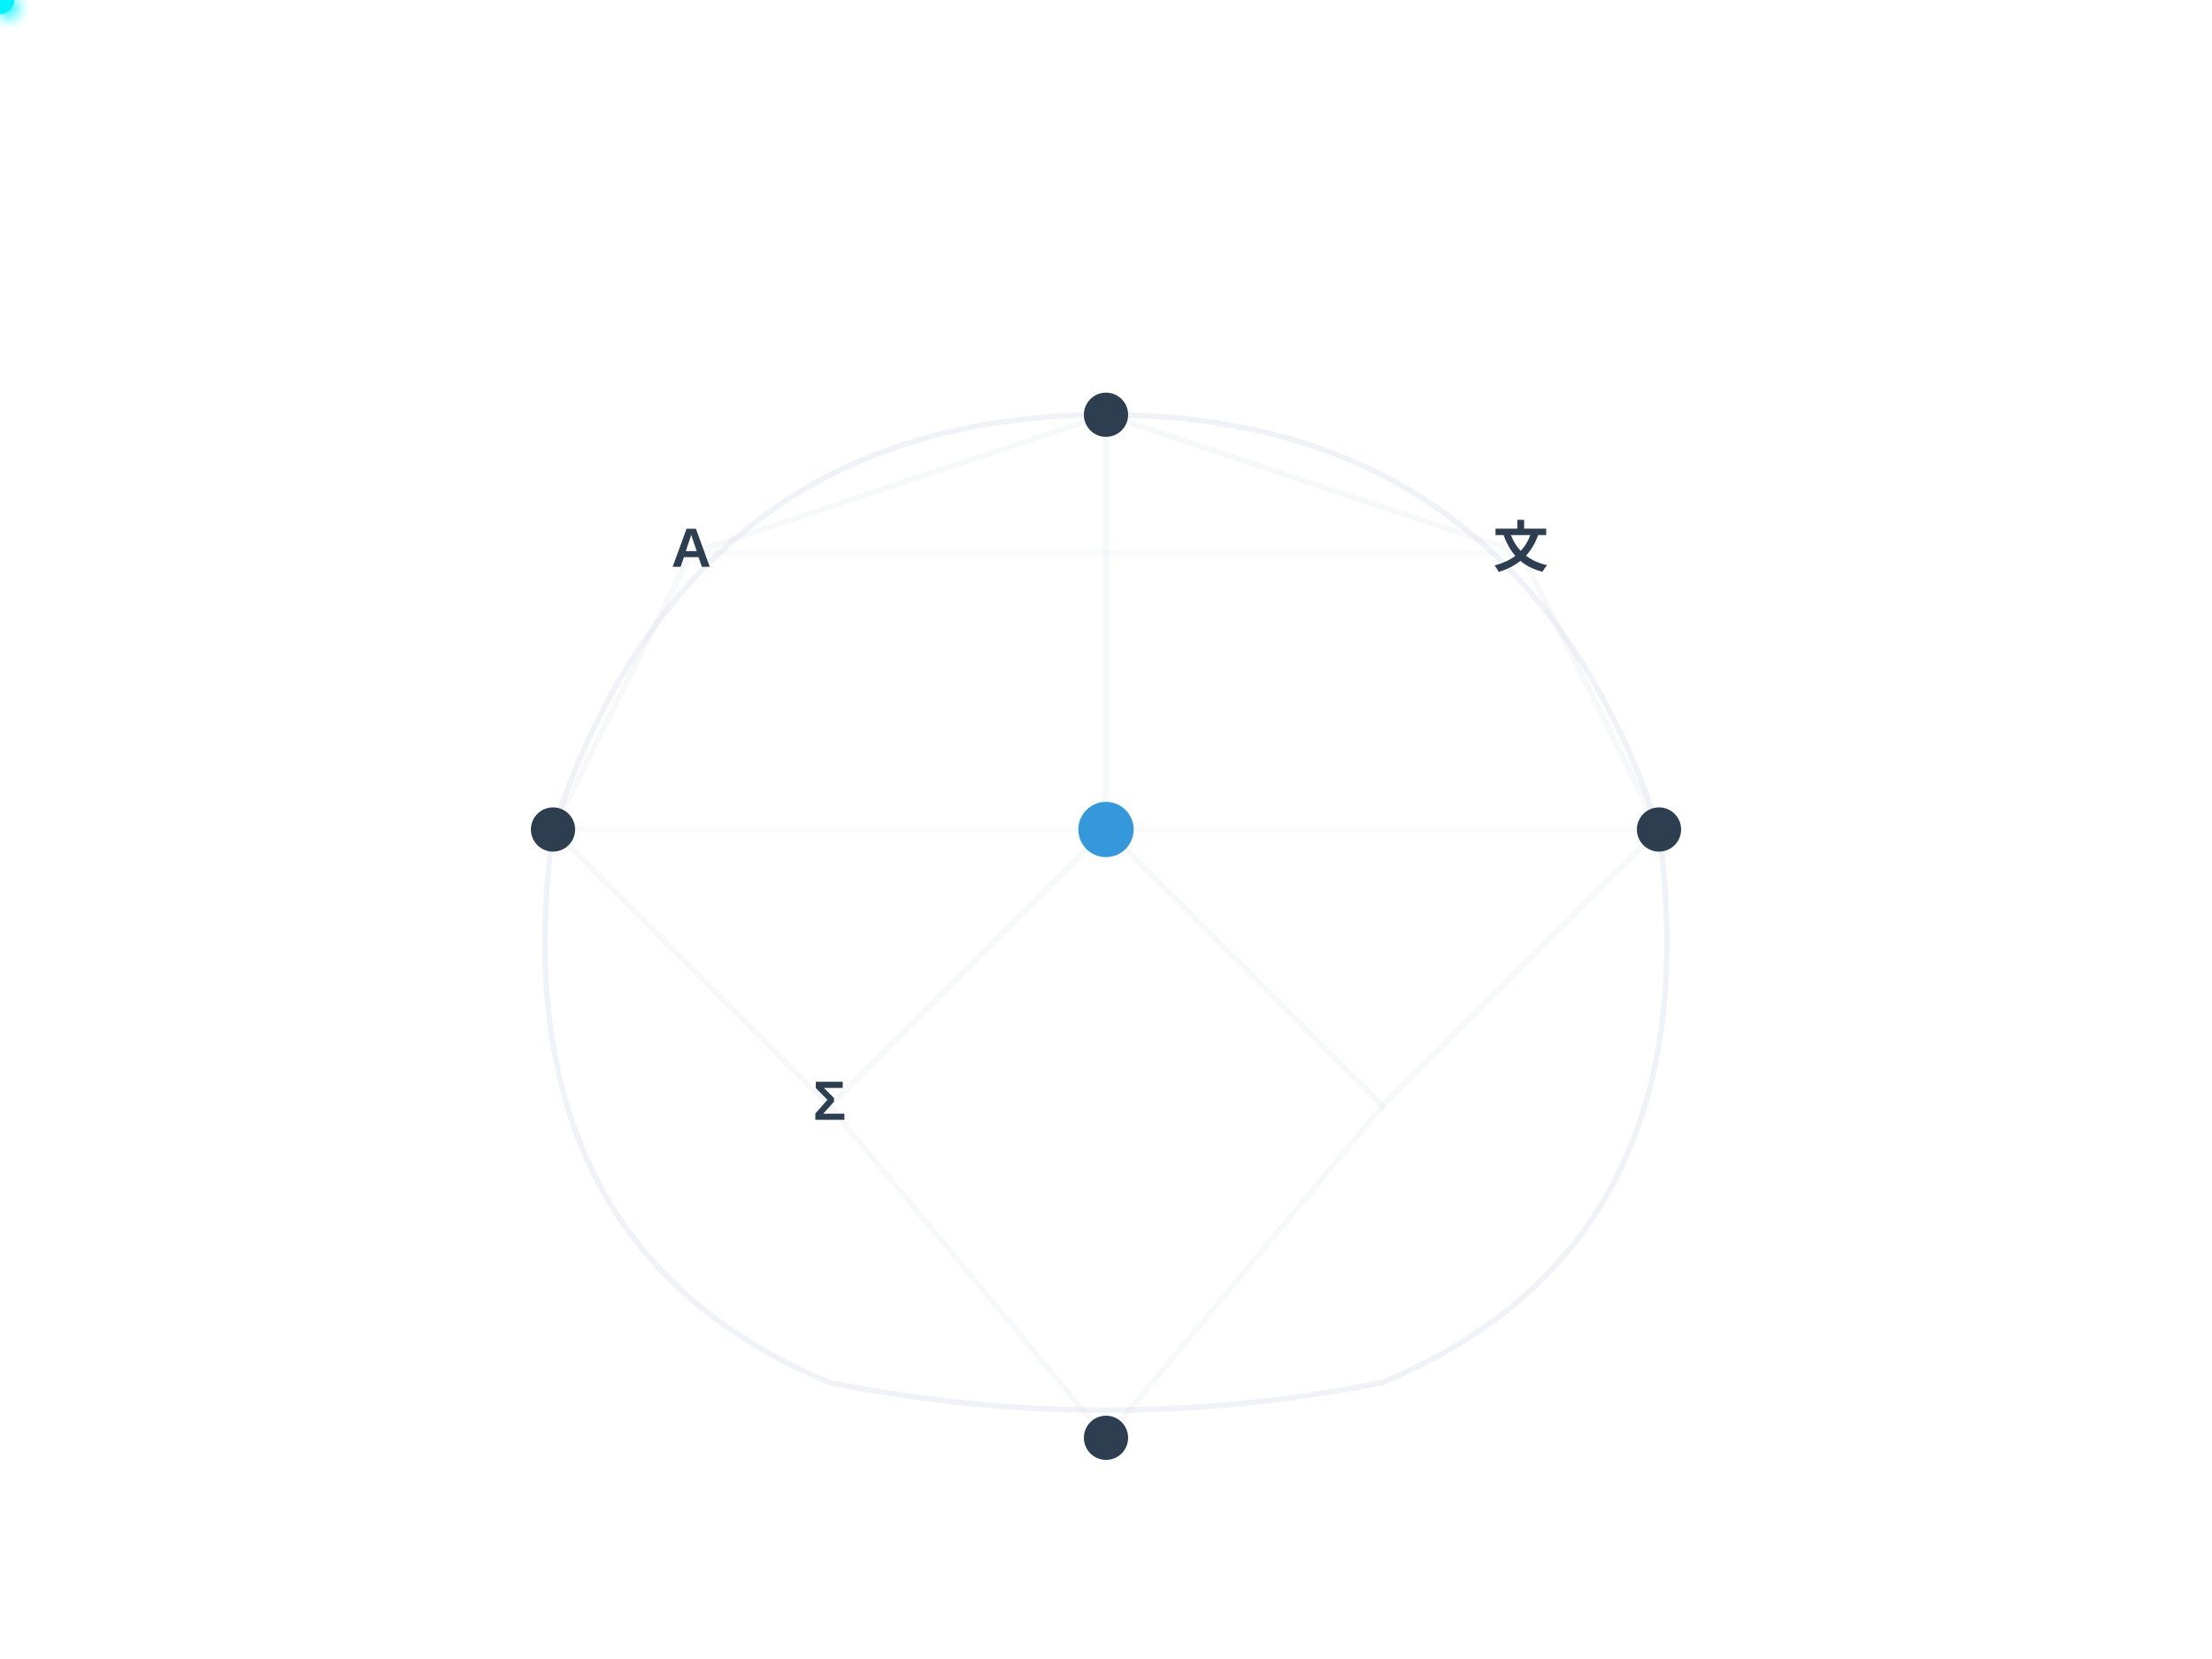
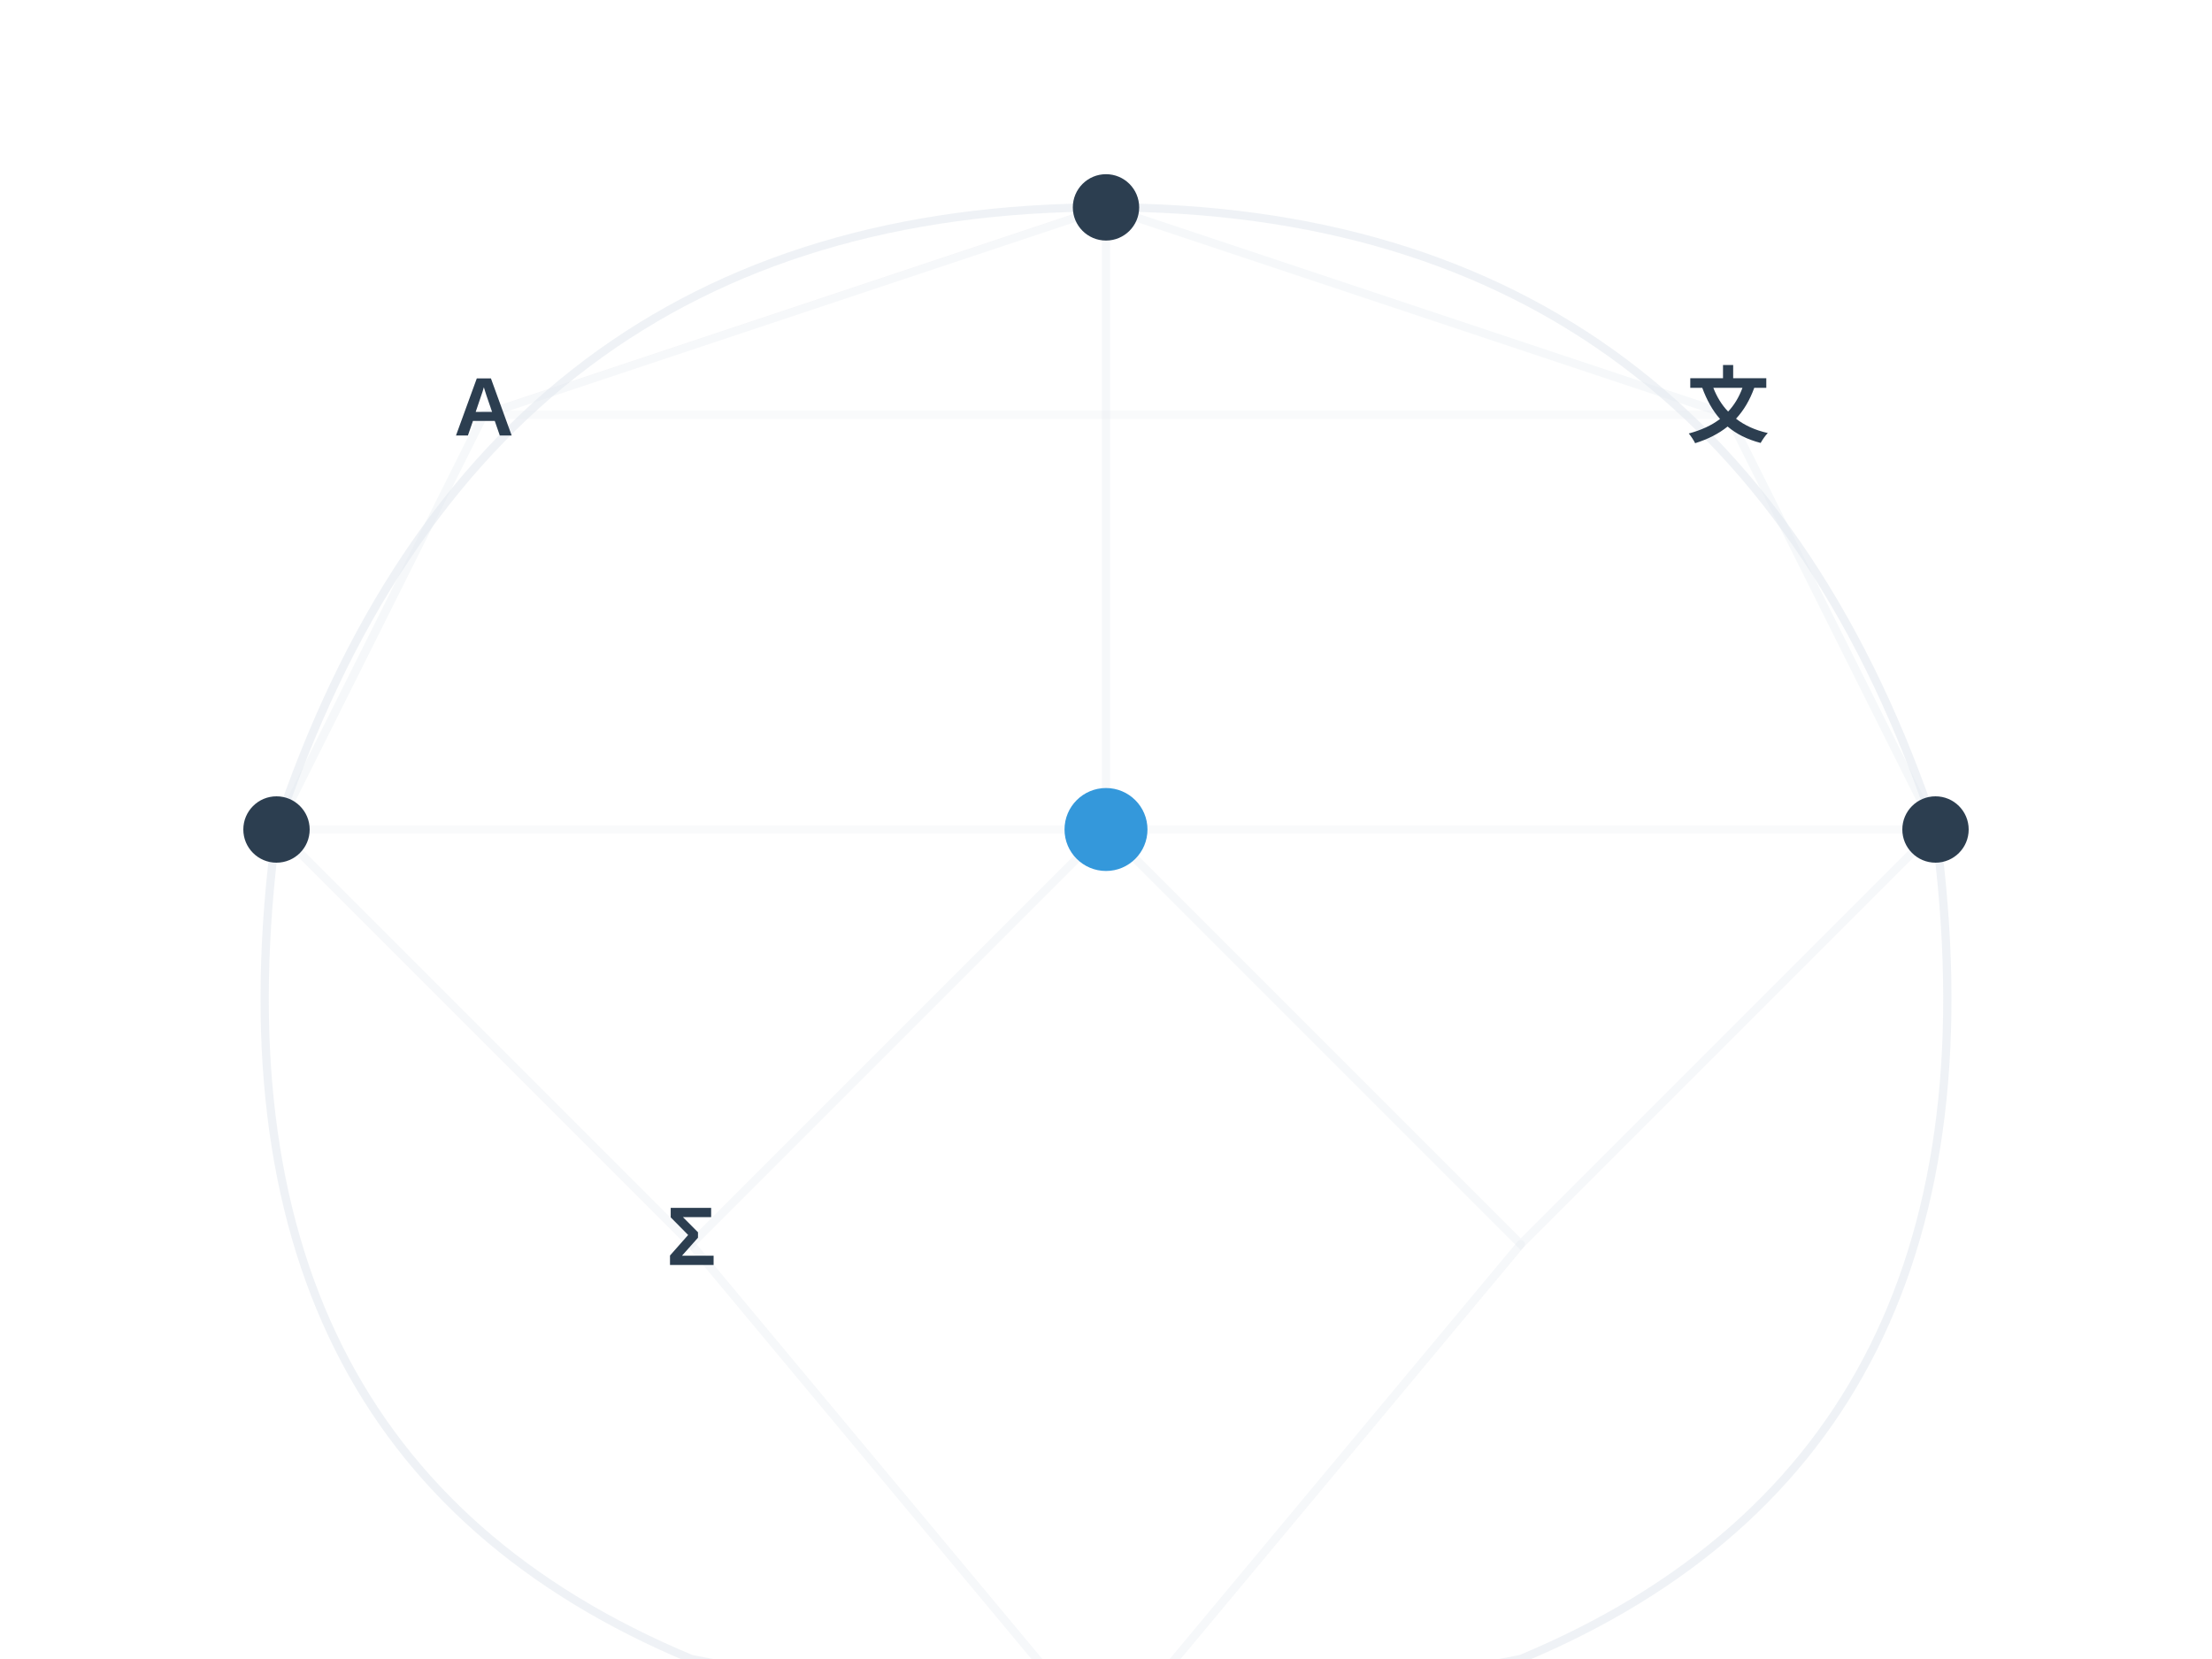
<svg xmlns="http://www.w3.org/2000/svg" viewBox="0 0 800 600" width="800" height="600">
  <defs>
    <filter id="glow" x="-50%" y="-50%" width="200%" height="200%">
      <feGaussianBlur stdDeviation="3" result="coloredBlur" />
      <feMerge>
        <feMergeNode in="coloredBlur" />
        <feMergeNode in="SourceGraphic" />
      </feMerge>
    </filter>
    <circle id="particle" r="5" fill="#00f2ff" filter="url(#glow)" />
  </defs>
-   <g stroke="#e0e6ed" stroke-width="2" fill="none" stroke-linecap="round">
-     <path id="brainPath1" d="M400,150 Q250,150 200,300 Q180,450 300,500 Q400,520 500,500 Q620,450 600,300 Q550,150 400,150 Z" opacity="0.5" />
-     <path id="brainPath2" d="M400,150 L400,300 L300,400 L200,300 L250,200 L400,150" opacity="0.3" />
-     <path id="brainPath3" d="M400,150 L550,200 L600,300 L500,400 L400,300" opacity="0.3" />
-     <path id="brainPath4" d="M300,400 L400,520 L500,400" opacity="0.3" />
-     <line x1="250" y1="200" x2="550" y2="200" opacity="0.2" />
-     <line x1="200" y1="300" x2="600" y2="300" opacity="0.2" />
+   <g transform="translate(400,300) scale(1.5) translate(-400,-300)">
+     <g stroke="#e0e6ed" stroke-width="2" fill="none" stroke-linecap="round">
+       <path id="brainPath1" d="M400,150 Q250,150 200,300 Q180,450 300,500 Q400,520 500,500 Q620,450 600,300 Q550,150 400,150 Z" opacity="0.5" />
+       <path id="brainPath2" d="M400,150 L400,300 L300,400 L200,300 L250,200 L400,150" opacity="0.3" />
+       <path id="brainPath3" d="M400,150 L550,200 L600,300 L500,400 L400,300" opacity="0.3" />
+       <path id="brainPath4" d="M300,400 L400,520 L500,400" opacity="0.3" />
+       <line x1="250" y1="200" x2="550" y2="200" opacity="0.2" />
+       <line x1="200" y1="300" x2="600" y2="300" opacity="0.2" />
+     </g>
+     <g fill="#2c3e50">
+       <circle cx="400" cy="150" r="8" />
+       <circle cx="200" cy="300" r="8" />
+       <circle cx="600" cy="300" r="8" />
+       <circle cx="400" cy="520" r="8" />
+       <circle cx="400" cy="300" r="10" fill="#3498db" />
+       <text x="250" y="205" font-family="Arial" font-weight="bold" font-size="20" fill="#2c3e50" text-anchor="middle">A</text>
+       <text x="550" y="205" font-family="Arial" font-weight="bold" font-size="20" fill="#2c3e50" text-anchor="middle">文</text>
+       <text x="300" y="405" font-family="Arial" font-weight="bold" font-size="20" fill="#2c3e50" text-anchor="middle">Σ</text>
+     </g>
+     <use href="#particle">
+       <animateMotion dur="4s" repeatCount="indefinite" rotate="auto">
+         <mpath href="#brainPath1" />
+       </animateMotion>
+     </use>
+     <use href="#particle" opacity="0.7">
+       <animateMotion dur="6s" begin="1s" repeatCount="indefinite" rotate="auto">
+         <mpath href="#brainPath1" />
+       </animateMotion>
+     </use>
+     <use href="#particle">
+       <animateMotion dur="3s" repeatCount="indefinite" rotate="auto">
+         <mpath href="#brainPath2" />
+       </animateMotion>
+     </use>
+     <use href="#particle" opacity="0.8">
+       <animateMotion dur="3.5s" begin="0.5s" repeatCount="indefinite" rotate="auto">
+         <mpath href="#brainPath3" />
+       </animateMotion>
+     </use>
+     <use href="#particle">
+       <animateMotion dur="2s" begin="0s" repeatCount="indefinite" rotate="auto" keyPoints="0;1" keyTimes="0;1" calcMode="linear">
+         <mpath href="#brainPath4" />
+       </animateMotion>
+     </use>
  </g>
-   <g fill="#2c3e50">
-     <circle cx="400" cy="150" r="8" />
-     <circle cx="200" cy="300" r="8" />
-     <circle cx="600" cy="300" r="8" />
-     <circle cx="400" cy="520" r="8" />
-     <circle cx="400" cy="300" r="10" fill="#3498db" />
-     <text x="250" y="205" font-family="Arial" font-weight="bold" font-size="20" fill="#2c3e50" text-anchor="middle">A</text>
-     <text x="550" y="205" font-family="Arial" font-weight="bold" font-size="20" fill="#2c3e50" text-anchor="middle">文</text>
-     <text x="300" y="405" font-family="Arial" font-weight="bold" font-size="20" fill="#2c3e50" text-anchor="middle">Σ</text>
-   </g>
-   <use href="#particle">
-     <animateMotion dur="4s" repeatCount="indefinite" rotate="auto">
-       <mpath href="#brainPath1" />
-     </animateMotion>
-   </use>
-   <use href="#particle" opacity="0.7">
-     <animateMotion dur="6s" begin="1s" repeatCount="indefinite" rotate="auto">
-       <mpath href="#brainPath1" />
-     </animateMotion>
-   </use>
-   <use href="#particle">
-     <animateMotion dur="3s" repeatCount="indefinite" rotate="auto">
-       <mpath href="#brainPath2" />
-     </animateMotion>
-   </use>
-   <use href="#particle" opacity="0.8">
-     <animateMotion dur="3.5s" begin="0.5s" repeatCount="indefinite" rotate="auto">
-       <mpath href="#brainPath3" />
-     </animateMotion>
-   </use>
-   <use href="#particle">
-     <animateMotion dur="2s" begin="0s" repeatCount="indefinite" rotate="auto" keyPoints="0;1" keyTimes="0;1" calcMode="linear">
-       <mpath href="#brainPath4" />
-     </animateMotion>
-   </use>
</svg>
